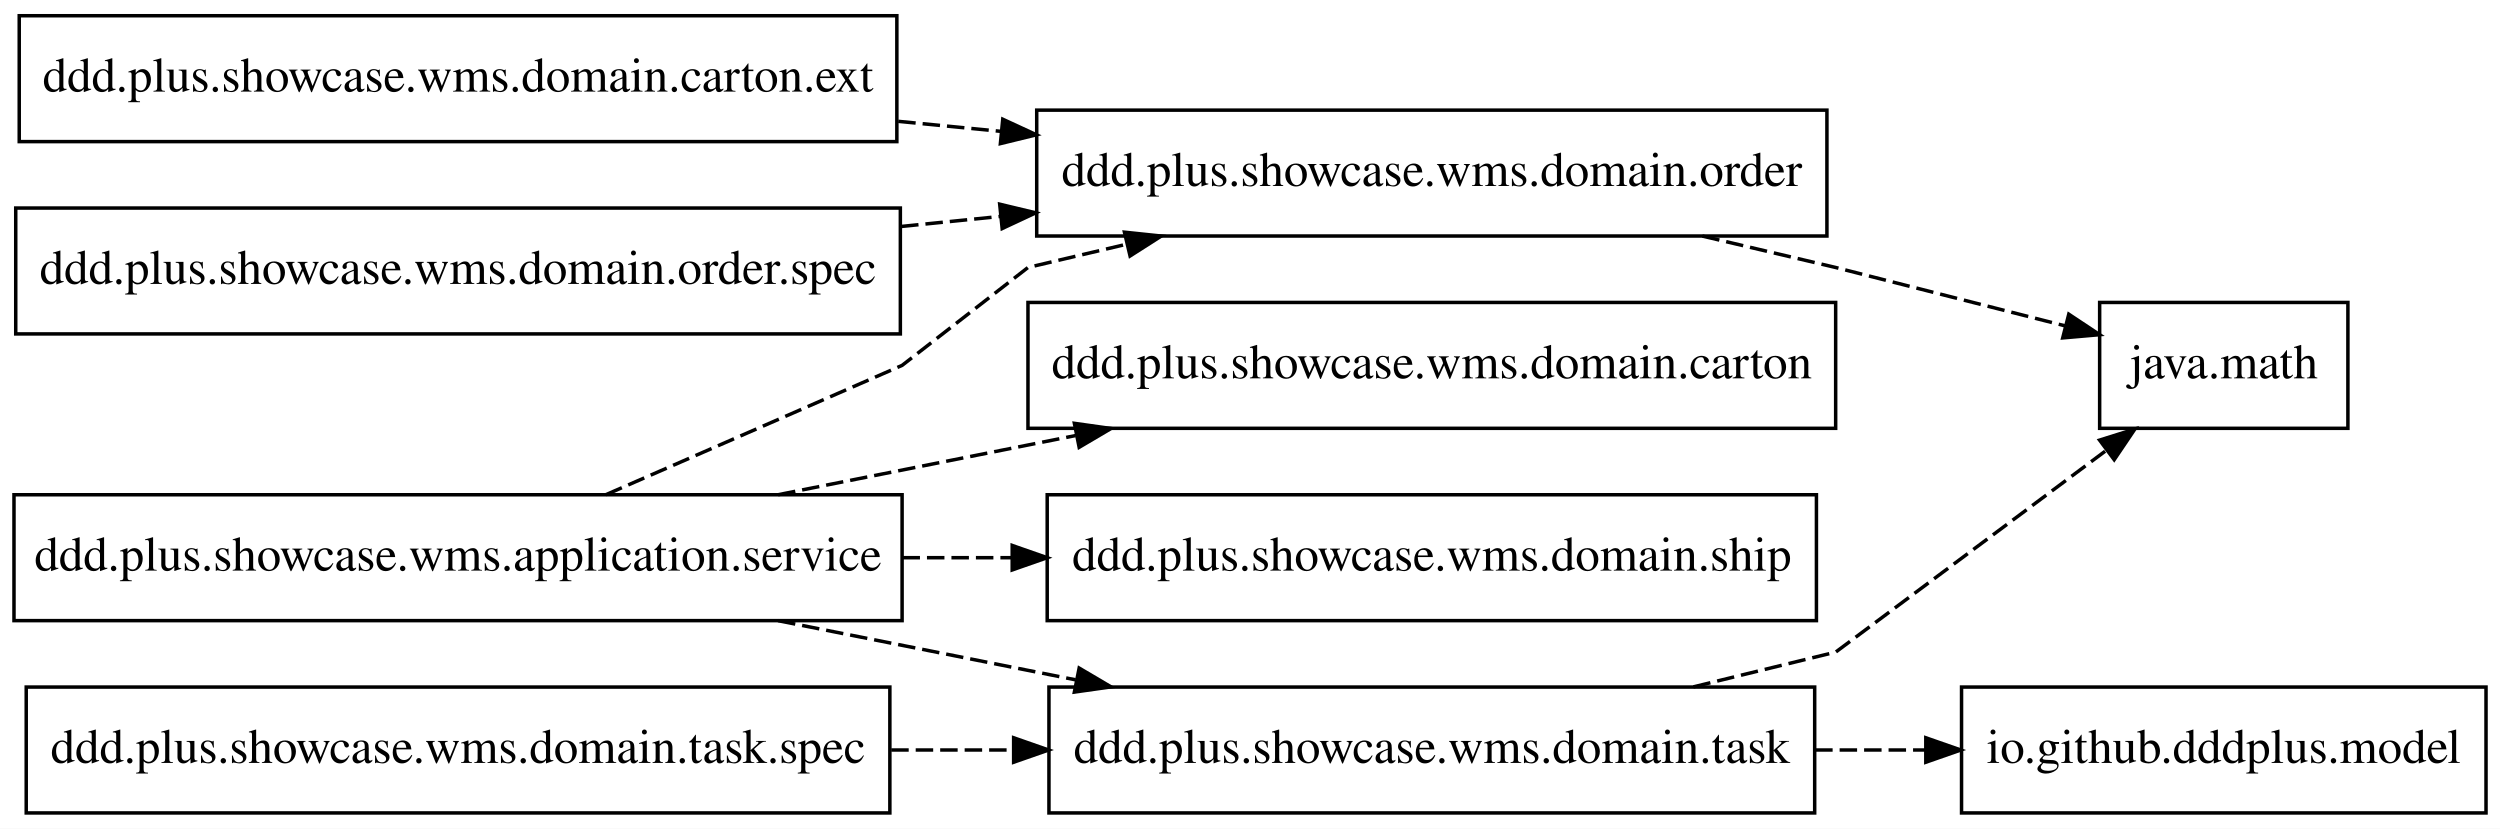
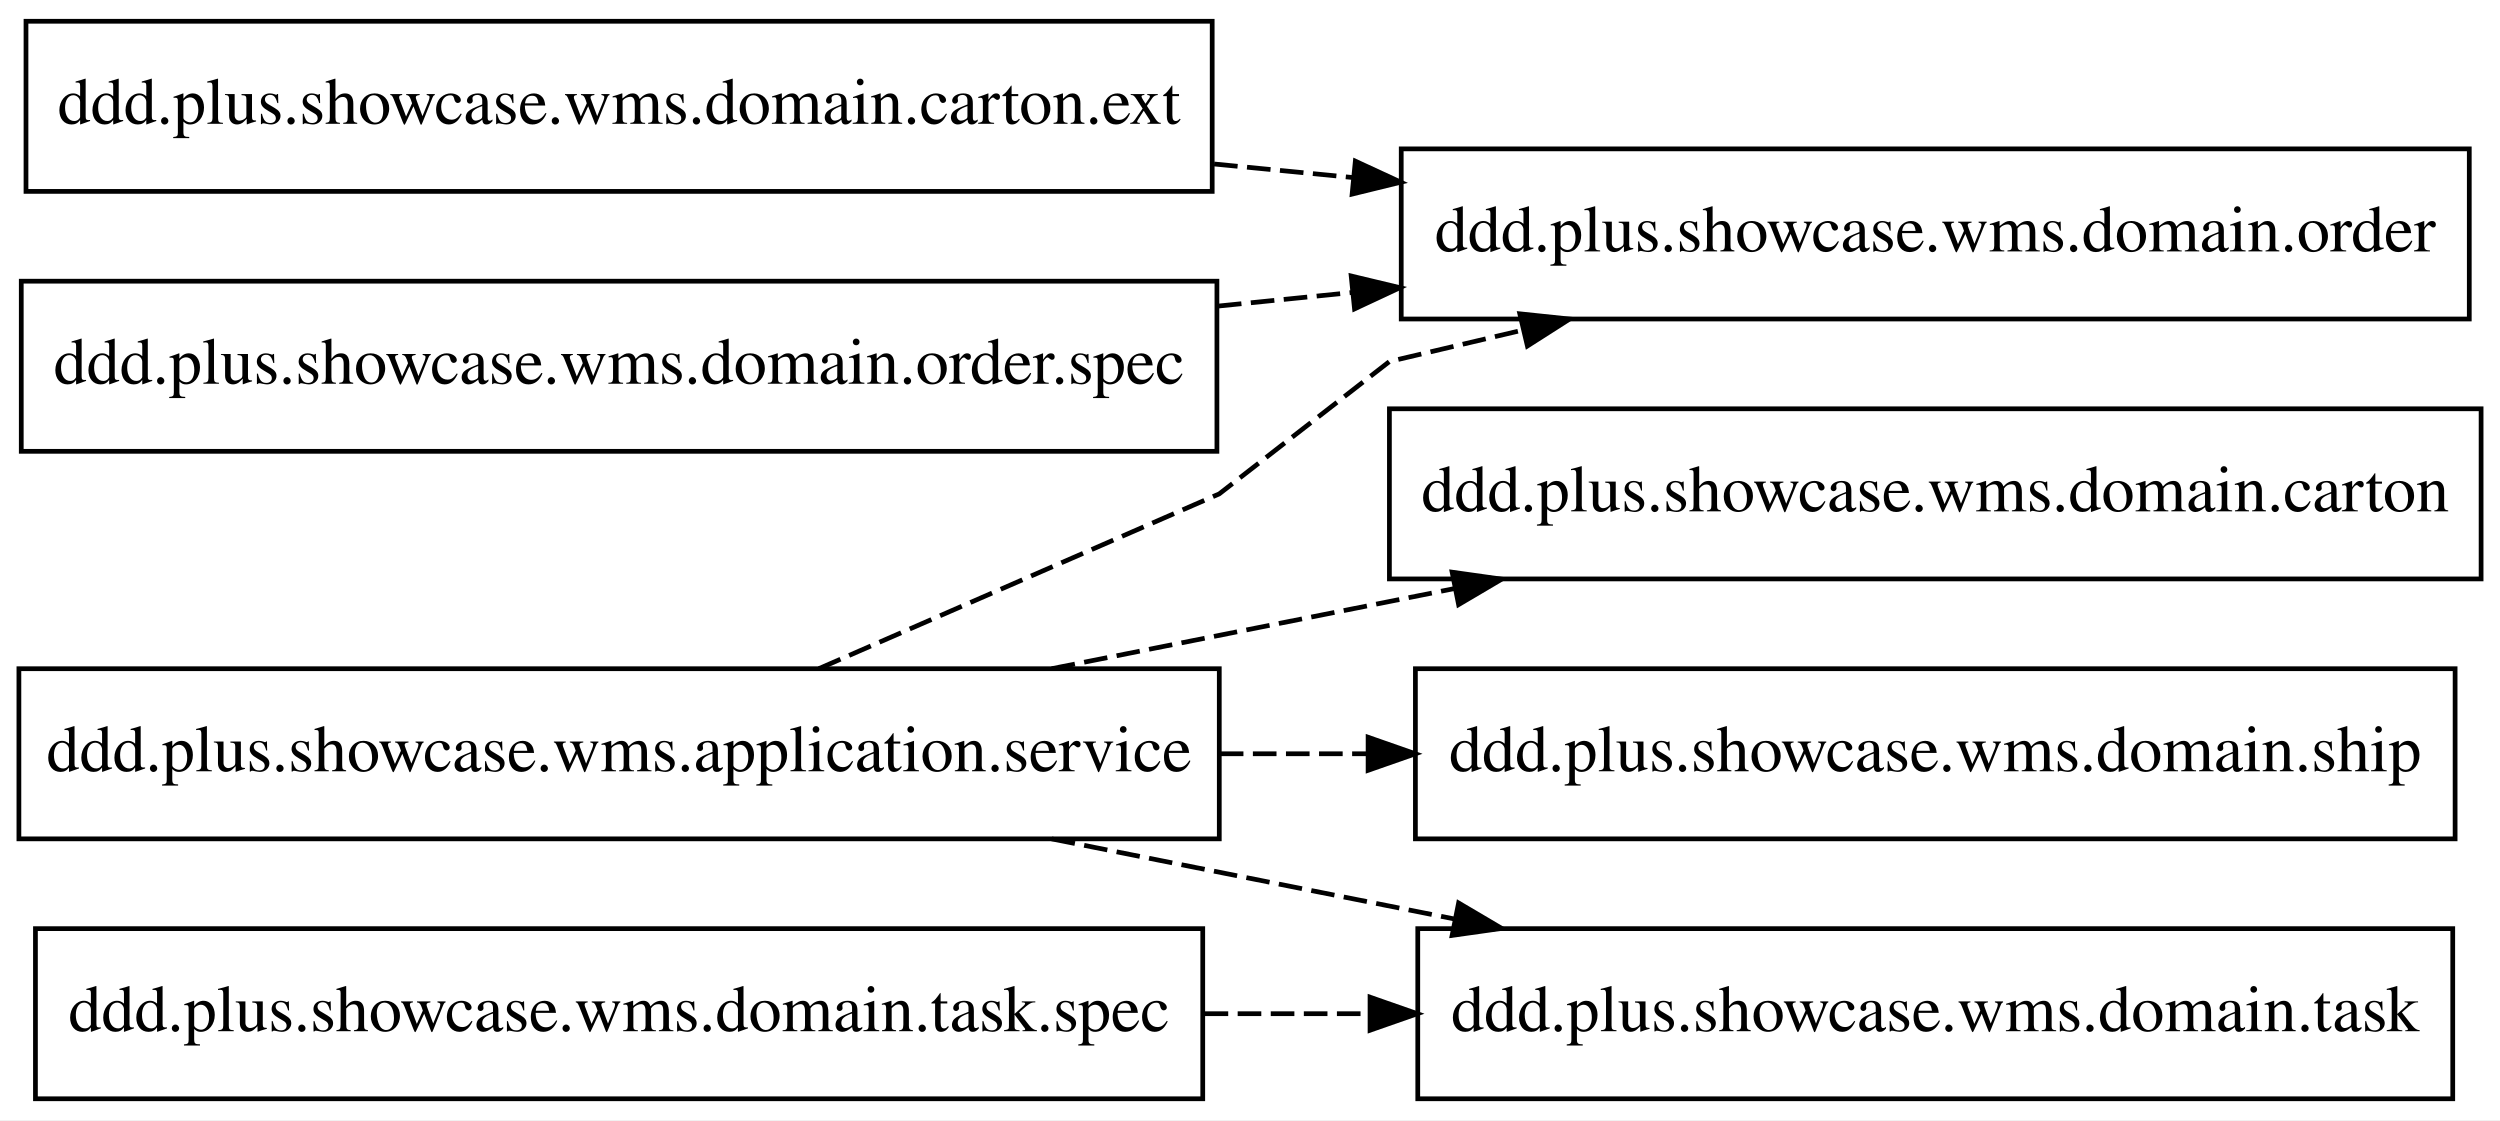
- <svg xmlns="http://www.w3.org/2000/svg" width="715pt" height="237pt" viewBox="0.00 0.00 715.00 237.00">
+ <svg xmlns="http://www.w3.org/2000/svg" width="529pt" height="237pt" viewBox="0.00 0.00 529.00 237.00">
  <g id="graph0" class="graph" transform="scale(1 1) rotate(0) translate(4 233)">
-     <polygon fill="white" stroke="none" points="-4,4 -4,-233 711,-233 711,4 -4,4" />
+     <polygon fill="white" stroke="none" points="-4,4 -4,-233 525,-233 525,4 -4,4" />
    <g id="node1" class="node">
      <polygon fill="none" stroke="black" points="0,-55.5 0,-91.5 254,-91.5 254,-55.5 0,-55.5" />
      <text text-anchor="middle" x="127" y="-69.8" font-family="Times,serif" font-size="14.00">ddd.plus.showcase.wms.application.service</text>
    </g>
    <g id="node2" class="node">
      <polygon fill="none" stroke="black" points="290,-110.5 290,-146.5 521,-146.5 521,-110.5 290,-110.5" />
      <text text-anchor="middle" x="405.5" y="-124.8" font-family="Times,serif" font-size="14.00">ddd.plus.showcase.wms.domain.carton</text>
    </g>
    <g id="edge1" class="edge">
      <path fill="none" stroke="black" stroke-dasharray="5,2" d="M218.54,-91.51C245.75,-96.92 275.77,-102.89 303.61,-108.43" />
      <polygon fill="black" stroke="black" points="303.27,-111.93 313.76,-110.45 304.64,-105.07 303.27,-111.93" />
    </g>
    <g id="node3" class="node">
      <polygon fill="none" stroke="black" points="292.5,-165.5 292.5,-201.5 518.5,-201.5 518.5,-165.5 292.5,-165.5" />
      <text text-anchor="middle" x="405.5" y="-179.8" font-family="Times,serif" font-size="14.00">ddd.plus.showcase.wms.domain.order</text>
    </g>
    <g id="edge2" class="edge">
      <path fill="none" stroke="black" stroke-dasharray="5,2" d="M169.26,-91.51C206,-107.55 254,-128.5 254,-128.5 254,-128.5 290,-156.5 290,-156.5 290,-156.5 301.97,-159.32 318.16,-163.14" />
      <polygon fill="black" stroke="black" points="317.59,-166.6 328.13,-165.49 319.2,-159.79 317.59,-166.6" />
    </g>
    <g id="node4" class="node">
      <polygon fill="none" stroke="black" points="295.5,-55.5 295.5,-91.5 515.5,-91.5 515.5,-55.5 295.5,-55.5" />
      <text text-anchor="middle" x="405.5" y="-69.8" font-family="Times,serif" font-size="14.00">ddd.plus.showcase.wms.domain.ship</text>
    </g>
    <g id="edge3" class="edge">
      <path fill="none" stroke="black" stroke-dasharray="5,2" d="M254.11,-73.5C264.47,-73.5 274.93,-73.5 285.24,-73.5" />
      <polygon fill="black" stroke="black" points="285.49,-77 295.49,-73.5 285.49,-70 285.49,-77" />
    </g>
    <g id="node5" class="node">
      <polygon fill="none" stroke="black" points="296,-0.5 296,-36.5 515,-36.5 515,-0.5 296,-0.5" />
      <text text-anchor="middle" x="405.5" y="-14.8" font-family="Times,serif" font-size="14.00">ddd.plus.showcase.wms.domain.task</text>
    </g>
    <g id="edge4" class="edge">
      <path fill="none" stroke="black" stroke-dasharray="5,2" d="M218.54,-55.49C245.75,-50.08 275.77,-44.11 303.61,-38.57" />
      <polygon fill="black" stroke="black" points="304.64,-41.93 313.76,-36.55 303.27,-35.07 304.64,-41.93" />
    </g>
-     <g id="node7" class="node">
-       <polygon fill="none" stroke="black" points="596.5,-110.5 596.5,-146.5 667.5,-146.5 667.5,-110.5 596.5,-110.5" />
-       <text text-anchor="middle" x="632" y="-124.8" font-family="Times,serif" font-size="14.00">java.math</text>
-     </g>
-     <g id="edge6" class="edge">
-       <path fill="none" stroke="black" stroke-dasharray="5,2" d="M482.87,-165.49C503.88,-160.54 521,-156.5 521,-156.5 521,-156.5 556.21,-147.54 586.78,-139.76" />
-       <polygon fill="black" stroke="black" points="587.67,-143.14 596.5,-137.28 585.94,-136.36 587.67,-143.14" />
-     </g>
-     <g id="edge9" class="edge">
-       <path fill="none" stroke="black" stroke-dasharray="5,2" d="M480.31,-36.55C502.46,-41.97 521,-46.5 521,-46.5 521,-46.5 565.81,-79.91 598.23,-104.07" />
-       <polygon fill="black" stroke="black" points="596.48,-107.13 606.59,-110.3 600.66,-101.52 596.48,-107.13" />
-     </g>
-     <g id="node9" class="node">
-       <polygon fill="none" stroke="black" points="557,-0.5 557,-36.5 707,-36.5 707,-0.5 557,-0.5" />
-       <text text-anchor="middle" x="632" y="-14.8" font-family="Times,serif" font-size="14.00">io.github.dddplus.model</text>
-     </g>
-     <g id="edge8" class="edge">
-       <path fill="none" stroke="black" stroke-dasharray="5,2" d="M515.13,-18.5C525.71,-18.5 536.33,-18.5 546.62,-18.5" />
-       <polygon fill="black" stroke="black" points="546.78,-22 556.78,-18.5 546.78,-15 546.78,-22" />
-     </g>
    <g id="node6" class="node">
      <polygon fill="none" stroke="black" points="1.5,-192.5 1.5,-228.5 252.5,-228.5 252.5,-192.5 1.5,-192.5" />
      <text text-anchor="middle" x="127" y="-206.8" font-family="Times,serif" font-size="14.00">ddd.plus.showcase.wms.domain.carton.ext</text>
    </g>
    <g id="edge5" class="edge">
      <path fill="none" stroke="black" stroke-dasharray="5,2" d="M252.9,-198.3C262.67,-197.35 272.54,-196.39 282.29,-195.43" />
      <polygon fill="black" stroke="black" points="282.79,-198.9 292.41,-194.45 282.11,-191.93 282.79,-198.9" />
    </g>
-     <g id="node8" class="node">
+     <g id="node7" class="node">
      <polygon fill="none" stroke="black" points="0.5,-137.5 0.5,-173.5 253.5,-173.5 253.5,-137.5 0.5,-137.5" />
      <text text-anchor="middle" x="127" y="-151.8" font-family="Times,serif" font-size="14.00">ddd.plus.showcase.wms.domain.order.spec</text>
    </g>
-     <g id="edge7" class="edge">
+     <g id="edge6" class="edge">
      <path fill="none" stroke="black" stroke-dasharray="5,2" d="M253.71,-168.23C263.14,-169.18 272.65,-170.15 282.05,-171.1" />
      <polygon fill="black" stroke="black" points="281.91,-174.6 292.22,-172.13 282.62,-167.64 281.91,-174.6" />
    </g>
-     <g id="node10" class="node">
+     <g id="node8" class="node">
      <polygon fill="none" stroke="black" points="3.5,-0.5 3.5,-36.5 250.5,-36.5 250.5,-0.5 3.5,-0.5" />
      <text text-anchor="middle" x="127" y="-14.8" font-family="Times,serif" font-size="14.00">ddd.plus.showcase.wms.domain.task.spec</text>
    </g>
-     <g id="edge10" class="edge">
+     <g id="edge7" class="edge">
      <path fill="none" stroke="black" stroke-dasharray="5,2" d="M250.89,-18.5C262.49,-18.5 274.24,-18.5 285.8,-18.5" />
      <polygon fill="black" stroke="black" points="285.9,-22 295.9,-18.5 285.9,-15 285.9,-22" />
    </g>
  </g>
</svg>
